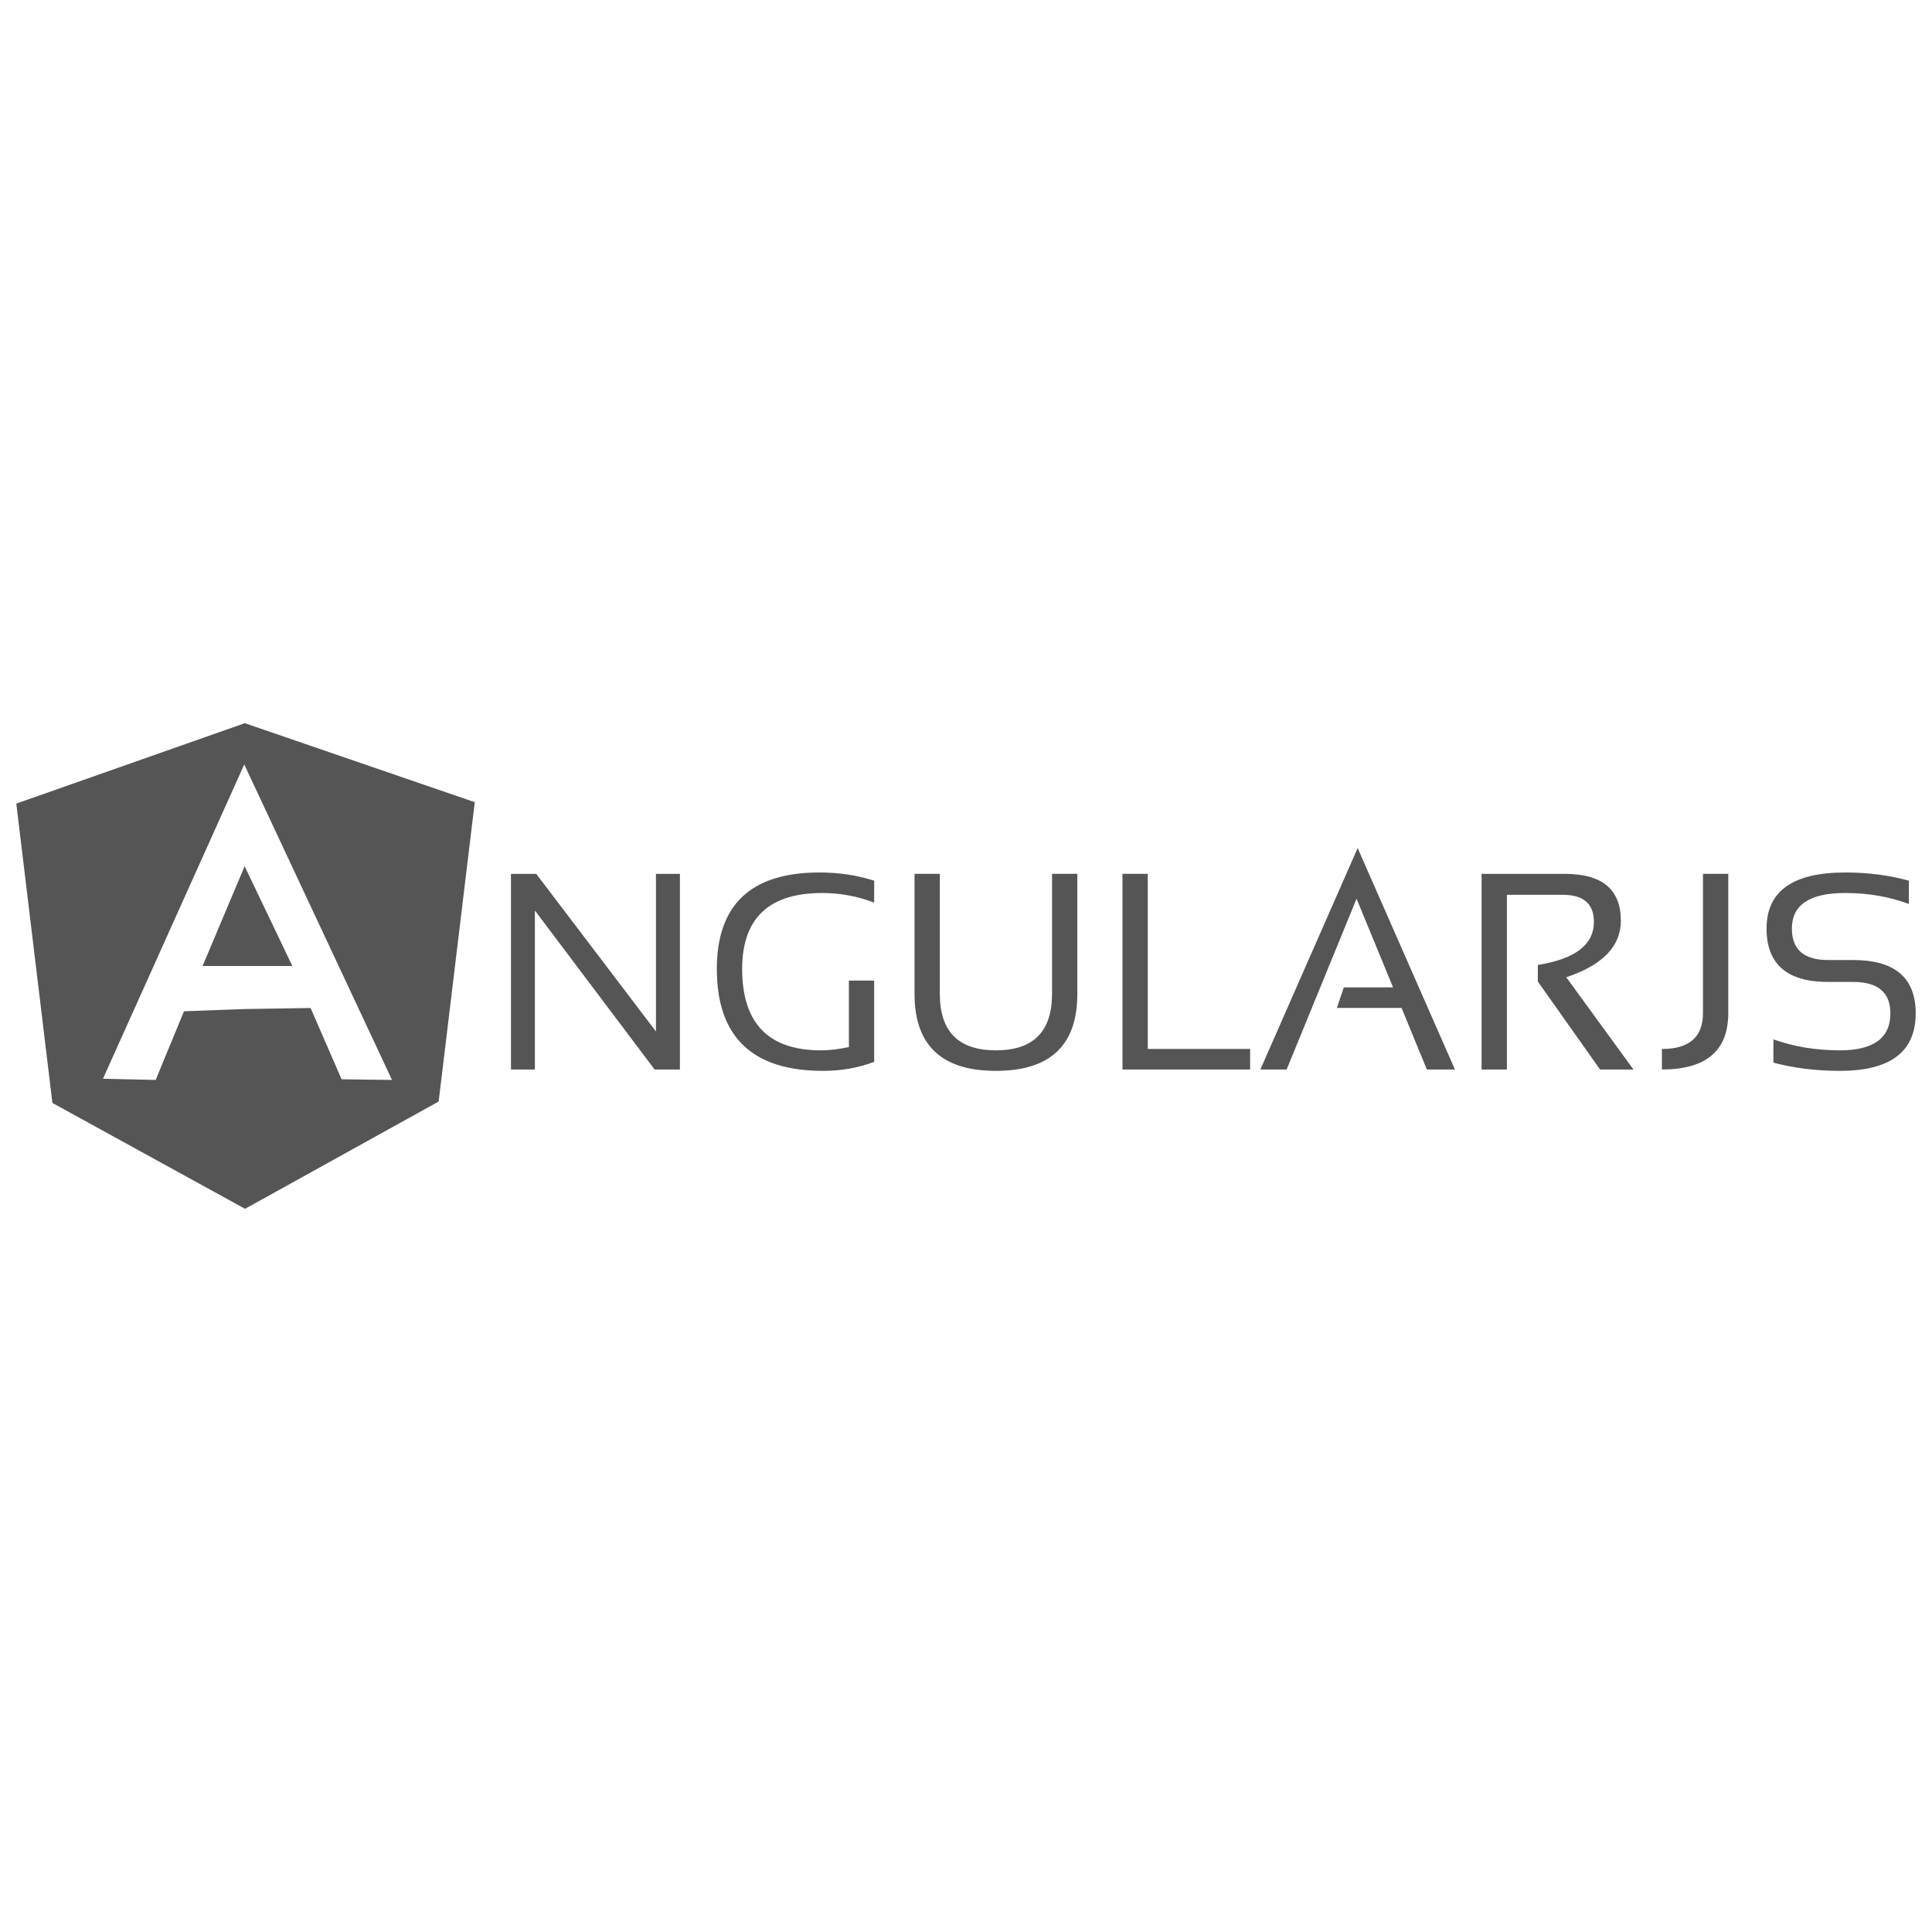
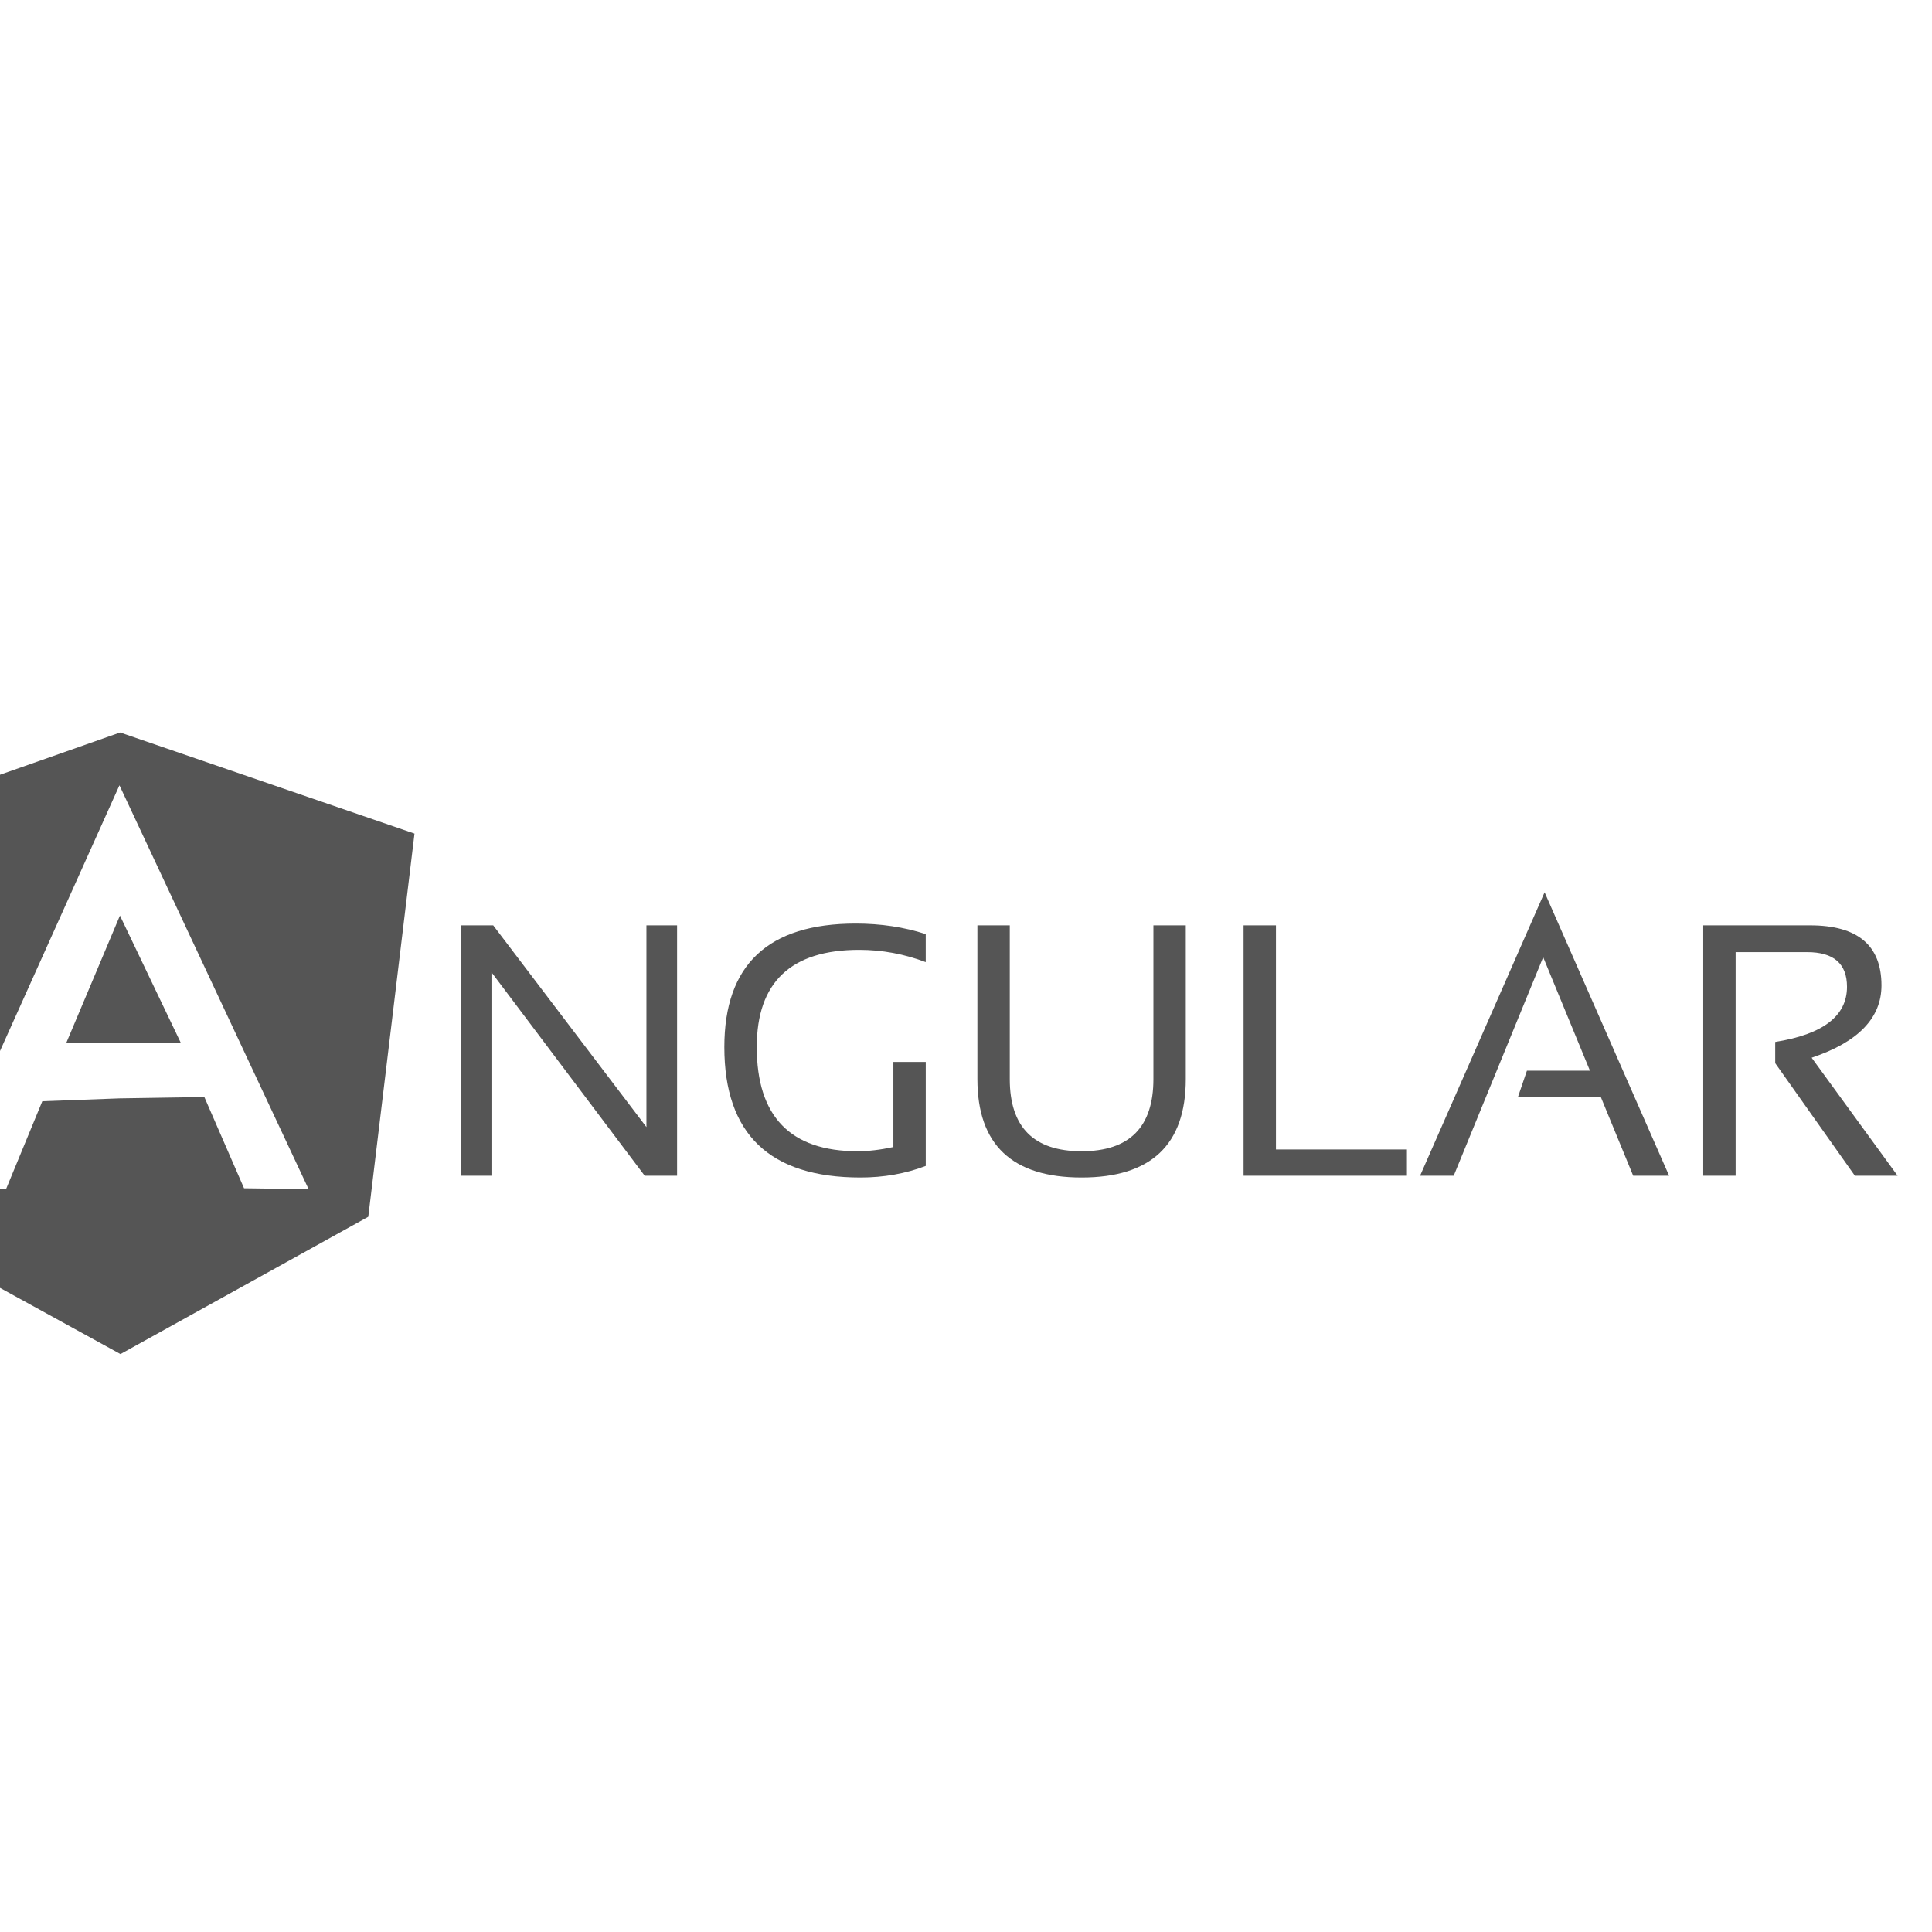
- <svg xmlns="http://www.w3.org/2000/svg" viewBox="0 0 128 128" width="100%" height="100%">
+ <svg xmlns="http://www.w3.org/2000/svg" viewBox="10 10 100 100" width="100%" height="100%">
  <path fill="#555555" d="M33.852 70.856v-12.96h1.676l7.931 10.441v-10.441h1.587v12.96h-1.677l-7.931-10.533v10.533zM57.916 70.349c-1.045.399-2.172.599-3.381.599-4.694 0-7.043-2.25-7.043-6.752 0-4.261 2.267-6.392 6.799-6.392 1.299 0 2.508.183 3.625.545v1.45c-1.117-.423-2.266-.635-3.444-.635-3.534 0-5.302 1.678-5.302 5.03 0 3.596 1.74 5.394 5.221 5.394.556 0 1.173-.072 1.85-.218v-4.405h1.676v5.384h-.001zM60.59 65.854v-7.959h1.676v7.958c0 2.489 1.239 3.735 3.717 3.735s3.717-1.246 3.717-3.735v-7.958h1.676v7.958c0 3.397-1.797 5.095-5.393 5.095s-5.393-1.698-5.393-5.094zM76.043 57.895v11.602h6.78v1.359h-8.456v-12.961zM85.244 70.856h-1.741l6.445-14.671 6.445 14.671h-1.86l-1.677-4.079h-4.286l.463-1.359h3.262l-2.42-5.874zM98.159 70.856v-12.96h5.529c2.466 0 3.697 1.036 3.697 3.108 0 1.686-1.204 2.935-3.615 3.743l4.45 6.109h-2.212l-4.123-5.827v-1.098c2.477-.394 3.716-1.345 3.716-2.855 0-1.196-.689-1.794-2.067-1.794h-3.698v11.574h-1.677zM114.502 57.895v9.228c0 2.49-1.465 3.734-4.396 3.734v-1.359c1.813 0 2.72-.793 2.72-2.375v-9.228h1.676zM117.493 70.403v-1.541c1.36.482 2.827.726 4.405.726 2.229 0 3.345-.816 3.345-2.448 0-1.389-.822-2.084-2.466-2.084h-1.668c-2.713 0-4.07-1.179-4.07-3.535 0-2.478 1.737-3.717 5.213-3.717 1.511 0 2.915.183 4.215.544v1.542c-1.3-.484-2.704-.727-4.215-.727-2.356 0-3.535.786-3.535 2.357 0 1.389.797 2.084 2.393 2.084h1.668c2.761 0 4.143 1.179 4.143 3.535 0 2.538-1.674 3.808-5.022 3.808-1.578 0-3.046-.182-4.406-.544zM16.183 64h3.186l-3.161-6.61-2.786 6.61zM16.218 47.913l-15.138 5.327 2.392 19.833 12.763 7.014 12.827-7.108 2.392-19.832-15.236-5.234zm-4.028 19.087l-1.877 4.549-3.49-.081 9.359-20.821 9.79 20.902-3.34-.044-2.055-4.722-4.387.069" />
</svg>
